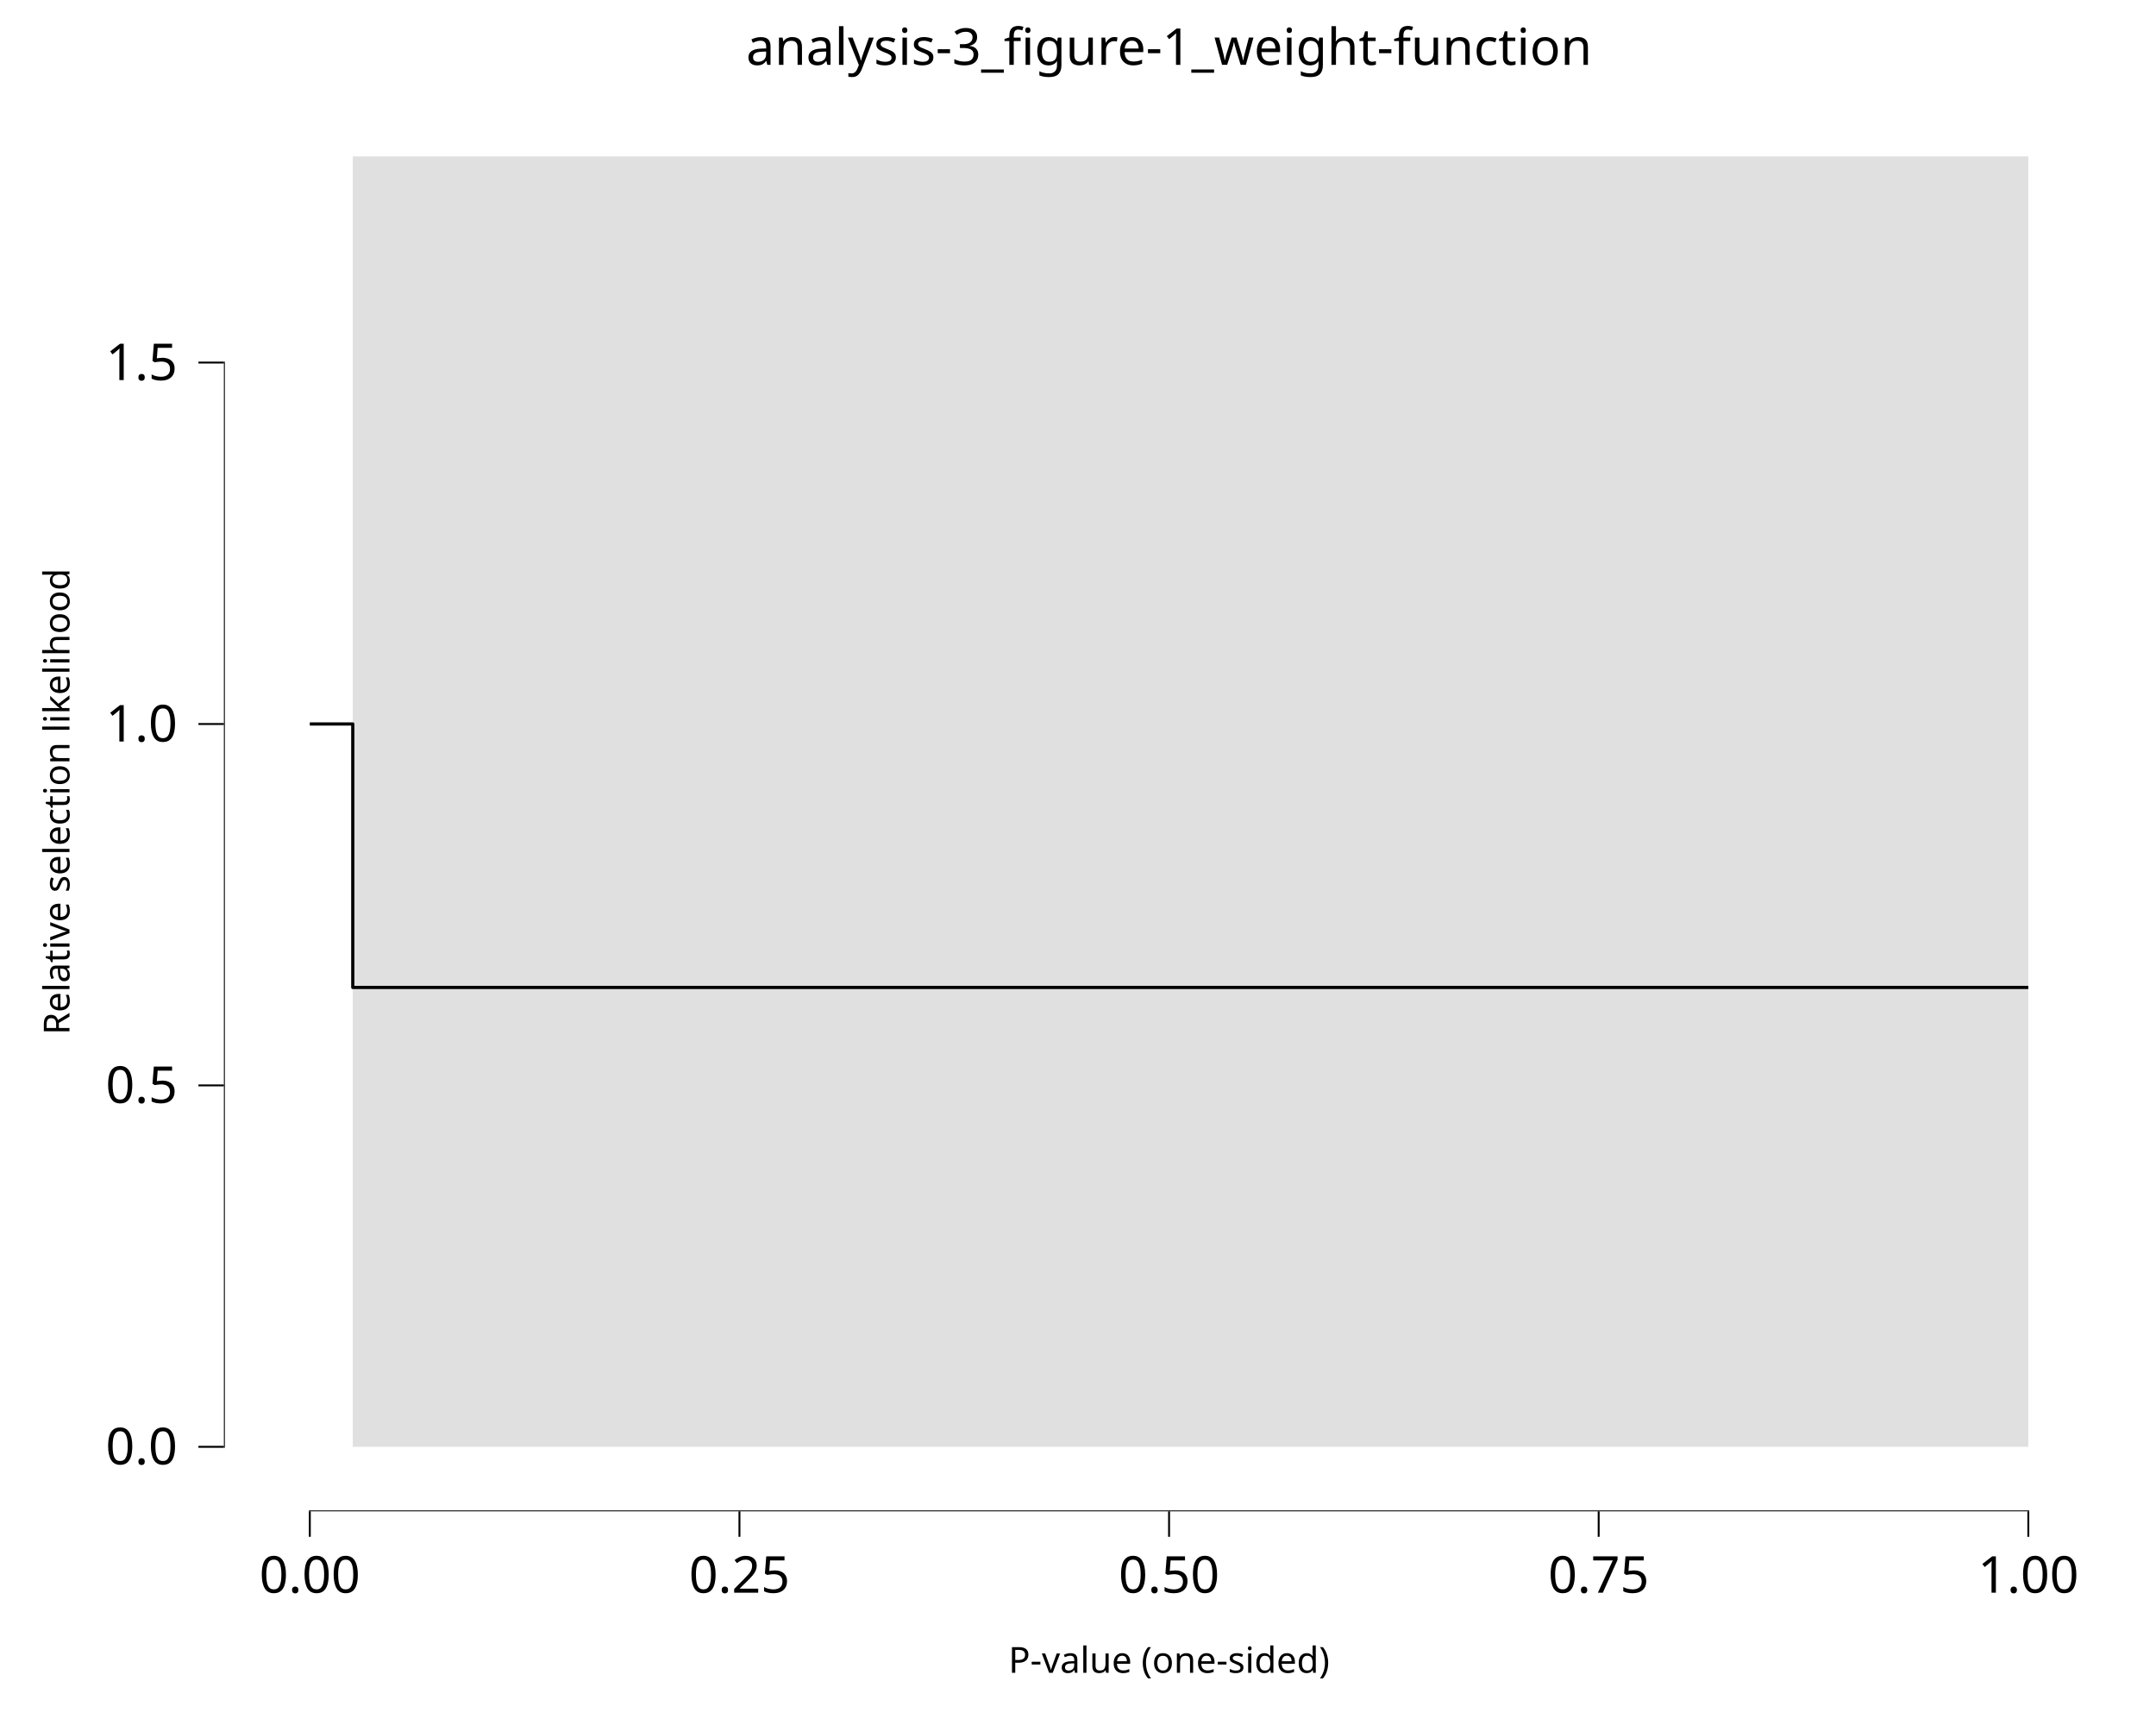
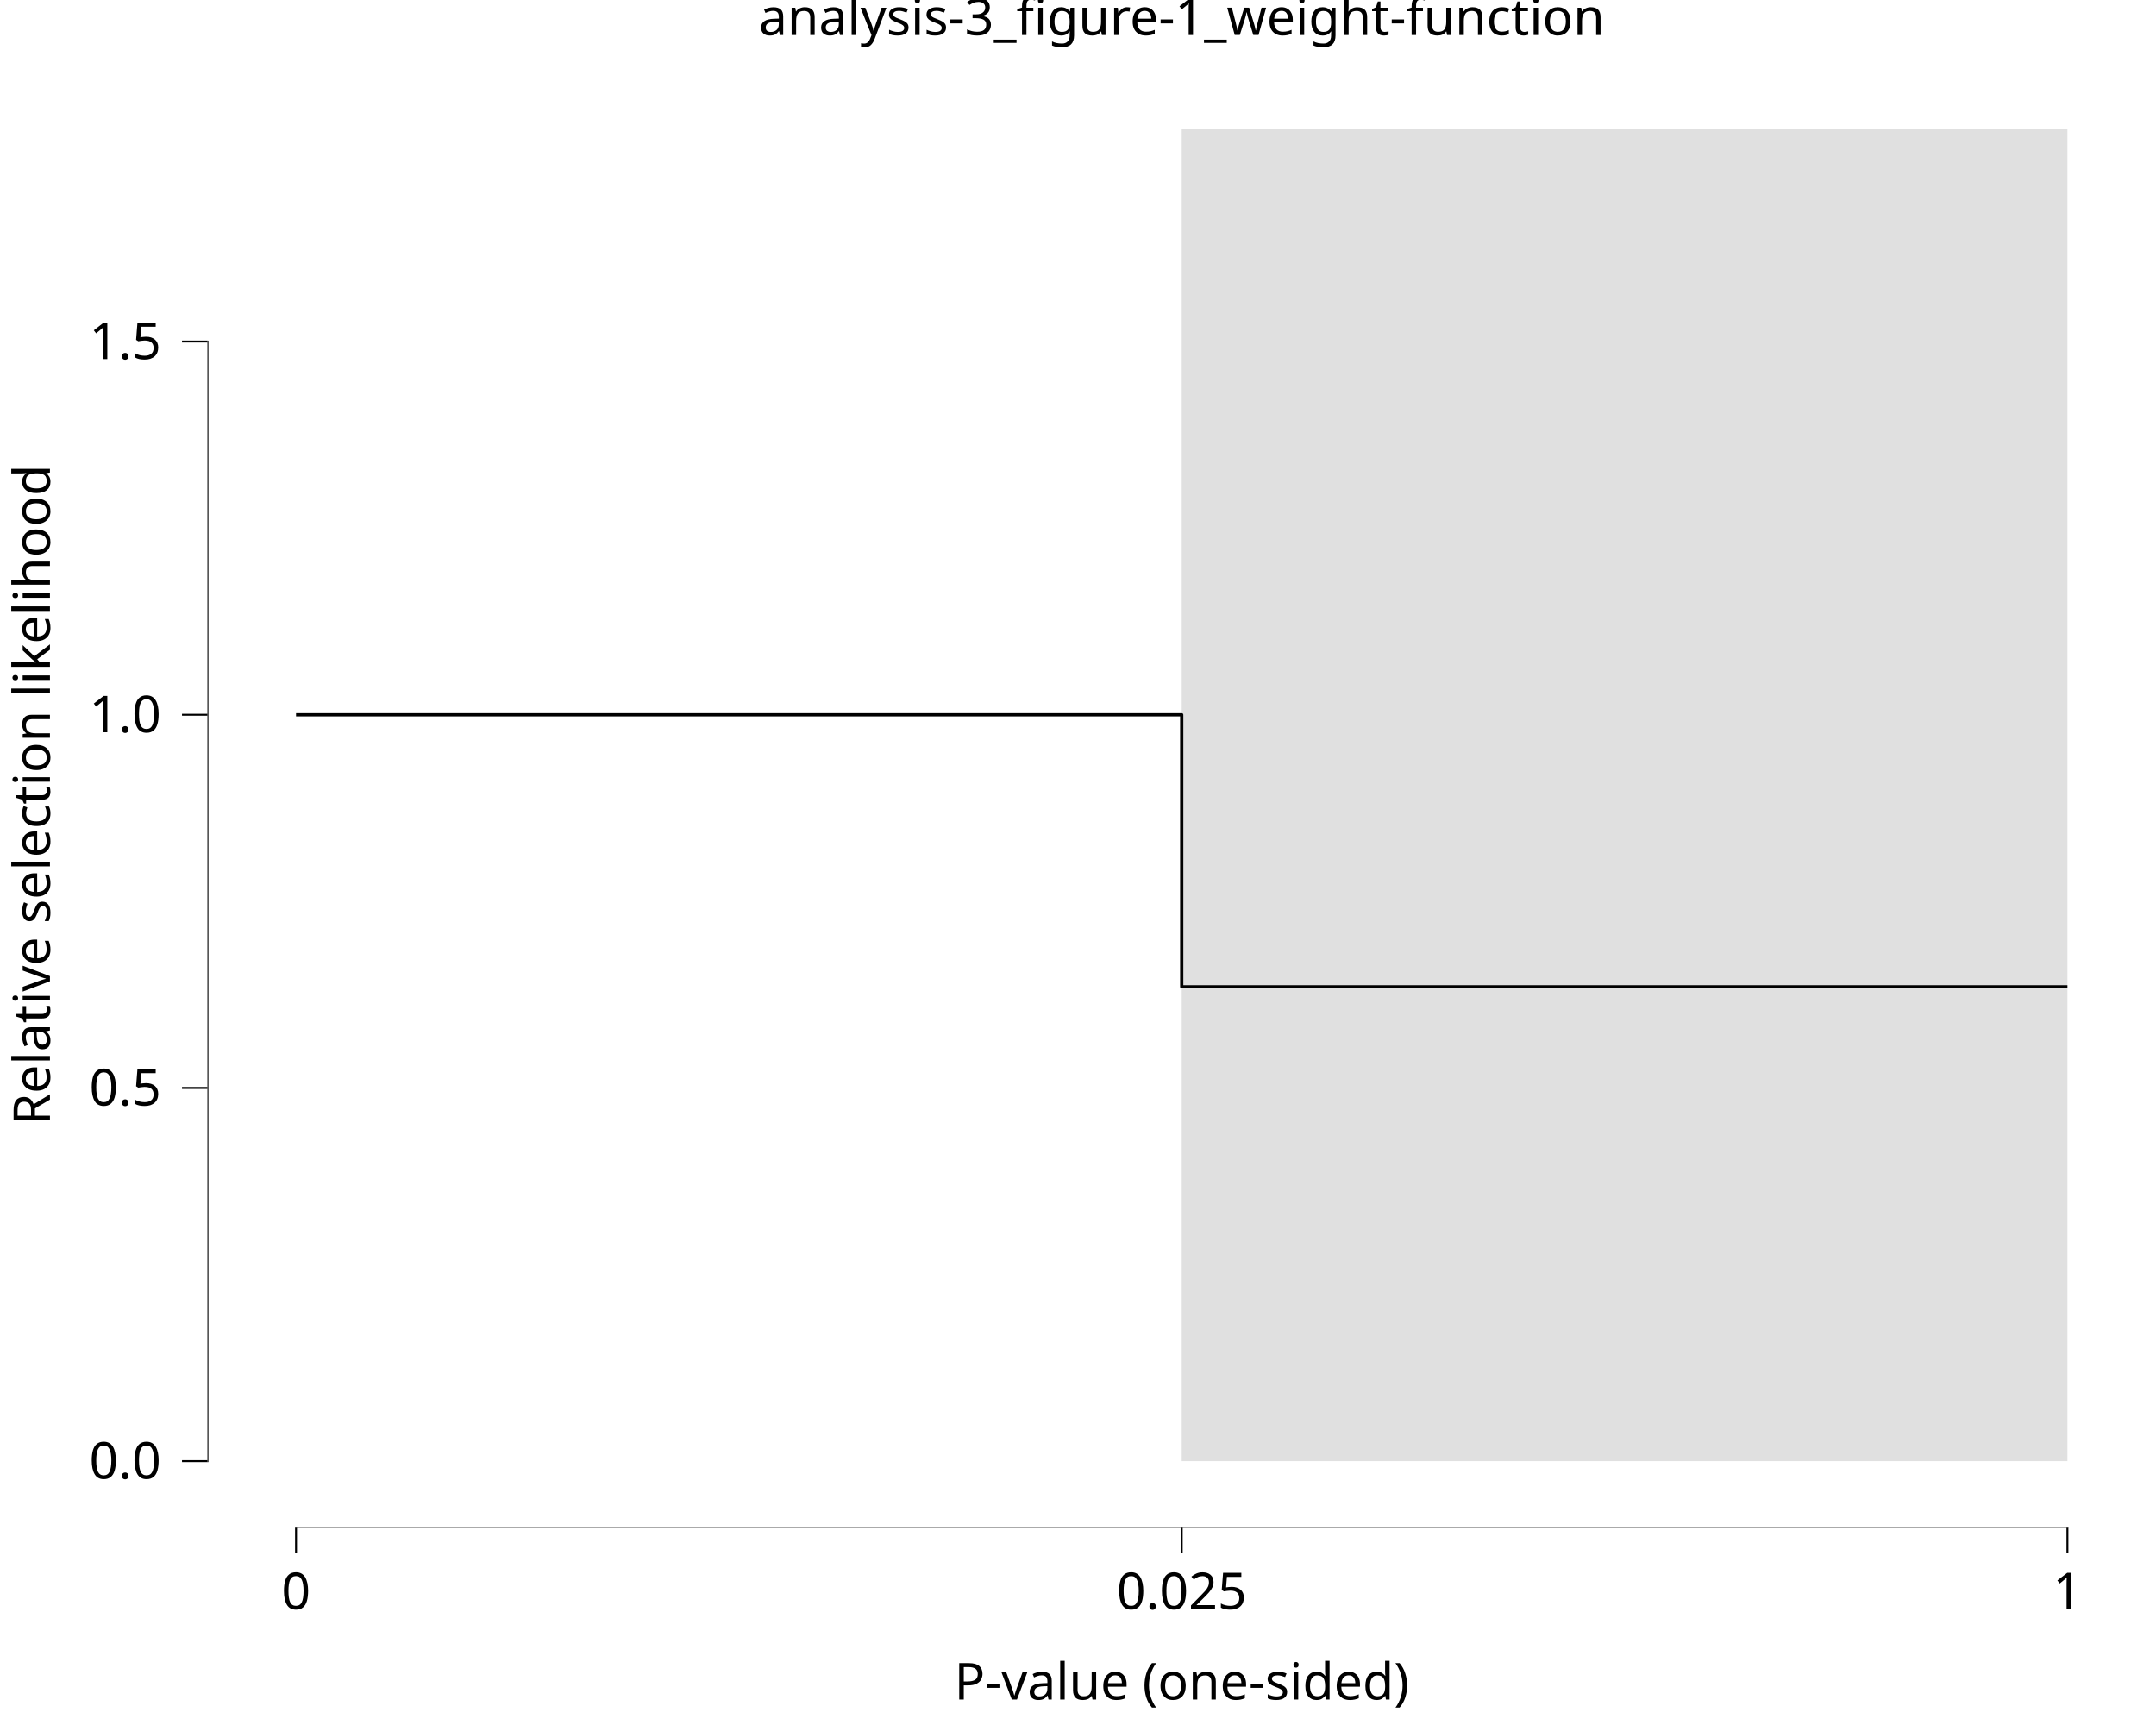
<svg xmlns="http://www.w3.org/2000/svg" class="svglite" data-engine-version="2.0" width="720.00pt" height="576.00pt" viewBox="0 0 720.00 576.00">
  <defs>
    <style type="text/css">
    .svglite line, .svglite polyline, .svglite polygon, .svglite path, .svglite rect, .svglite circle {
      fill: none;
      stroke: #000000;
      stroke-linecap: round;
      stroke-linejoin: round;
      stroke-miterlimit: 10.00;
    }
  </style>
  </defs>
  <rect width="100%" height="100%" style="stroke: none; fill: #FFFFFF;" />
  <defs>
    <clipPath id="cpMC4wMHw3MjAuMDB8MC4wMHw1NzYuMDA=">
      <rect x="0.00" y="0.00" width="720.00" height="576.00" />
    </clipPath>
  </defs>
  <g clip-path="url(#cpMC4wMHw3MjAuMDB8MC4wMHw1NzYuMDA=)">
    <rect x="-0" y="0.00" width="720.00" height="576.00" style="stroke-width: 10.67; stroke: none;" />
  </g>
  <defs>
-     <clipPath id="cpNzQuNzd8NzA2LjA1fDMwLjY3fDUwNC42Ng==">
-       <rect x="74.77" y="30.67" width="631.28" height="473.99" />
+     <clipPath id="cpNjkuMjh8NzIwLjAwfDIwLjcxfDUxMC4xNA==">
+       <rect x="69.28" y="20.71" width="650.72" height="489.43" />
    </clipPath>
  </defs>
-   <g clip-path="url(#cpNzQuNzd8NzA2LjA1fDMwLjY3fDUwNC42Ng==)">
-     <rect x="74.77" y="30.67" width="631.28" height="473.99" style="stroke-width: 10.67; stroke: none;" />
-     <polygon points="103.46,241.75 117.81,241.75 117.81,241.75 103.46,241.75 " style="stroke-width: 0.00; stroke: none; stroke-linecap: butt; fill: #333333; fill-opacity: 0.15;" />
-     <polyline points="103.46,241.75 117.81,241.75 " style="stroke-width: 1.07; stroke: none; stroke-linecap: butt;" />
-     <polyline points="117.81,241.75 103.46,241.75 " style="stroke-width: 1.07; stroke: none; stroke-linecap: butt;" />
-     <polygon points="117.81,52.22 677.36,52.22 677.36,483.11 117.81,483.11 " style="stroke-width: 0.00; stroke: none; stroke-linecap: butt; fill: #333333; fill-opacity: 0.15;" />
-     <polyline points="117.81,52.22 677.36,52.22 " style="stroke-width: 1.07; stroke: none; stroke-linecap: butt;" />
-     <polyline points="677.36,483.11 117.81,483.11 " style="stroke-width: 1.07; stroke: none; stroke-linecap: butt;" />
-     <polyline points="103.46,241.75 117.81,241.75 117.81,329.72 677.36,329.72 " style="stroke-width: 1.07; stroke-linecap: butt;" />
-     <line x1="103.14" y1="504.66" x2="677.68" y2="504.66" style="stroke-width: 0.64; stroke-linecap: butt;" />
-     <line x1="74.77" y1="483.43" x2="74.77" y2="120.75" style="stroke-width: 0.64; stroke-linecap: butt;" />
-     <rect x="74.77" y="30.67" width="631.28" height="473.99" style="stroke-width: 0.00; stroke: none;" />
+   <g clip-path="url(#cpNjkuMjh8NzIwLjAwfDIwLjcxfDUxMC4xNA==)">
+     <rect x="69.28" y="20.71" width="650.72" height="489.43" style="stroke-width: 10.67; stroke: none;" />
+     <polygon points="98.86,238.67 394.64,238.67 394.64,238.67 98.86,238.67 " style="stroke-width: 0.00; stroke: none; stroke-linecap: butt; fill: #333333; fill-opacity: 0.15;" />
+     <polyline points="98.86,238.67 394.64,238.67 " style="stroke-width: 1.07; stroke: none; stroke-linecap: butt;" />
+     <polyline points="394.64,238.67 98.86,238.67 " style="stroke-width: 1.07; stroke: none; stroke-linecap: butt;" />
+     <polygon points="394.64,42.95 690.42,42.95 690.42,487.89 394.64,487.89 " style="stroke-width: 0.00; stroke: none; stroke-linecap: butt; fill: #333333; fill-opacity: 0.15;" />
+     <polyline points="394.64,42.95 690.42,42.95 " style="stroke-width: 1.07; stroke: none; stroke-linecap: butt;" />
+     <polyline points="690.42,487.89 394.64,487.89 " style="stroke-width: 1.07; stroke: none; stroke-linecap: butt;" />
+     <polyline points="98.86,238.67 394.64,238.67 394.64,329.50 690.42,329.50 " style="stroke-width: 1.07; stroke-linecap: butt;" />
+     <line x1="98.54" y1="510.14" x2="690.74" y2="510.14" style="stroke-width: 0.64; stroke-linecap: butt;" />
+     <line x1="69.28" y1="488.21" x2="69.28" y2="113.74" style="stroke-width: 0.64; stroke-linecap: butt;" />
+     <rect x="69.28" y="20.71" width="650.72" height="489.43" style="stroke-width: 0.00; stroke: none;" />
  </g>
  <g clip-path="url(#cpMC4wMHw3MjAuMDB8MC4wMHw1NzYuMDA=)">
-     <polyline points="74.77,504.66 74.77,30.67 " style="stroke-width: 0.00; stroke: none; stroke-linecap: butt;" />
-     <text x="59.29" y="488.96" text-anchor="end" style="font-size: 17.00px; font-family: sans;" textLength="23.63px" lengthAdjust="spacingAndGlyphs">0.0</text>
-     <text x="59.29" y="368.28" text-anchor="end" style="font-size: 17.00px; font-family: sans;" textLength="23.63px" lengthAdjust="spacingAndGlyphs">0.5</text>
-     <text x="59.29" y="247.60" text-anchor="end" style="font-size: 17.00px; font-family: sans;" textLength="23.63px" lengthAdjust="spacingAndGlyphs">1.0</text>
-     <text x="59.29" y="126.92" text-anchor="end" style="font-size: 17.00px; font-family: sans;" textLength="23.63px" lengthAdjust="spacingAndGlyphs">1.5</text>
-     <polyline points="66.26,483.11 74.77,483.11 " style="stroke-width: 0.64; stroke-linecap: butt;" />
-     <polyline points="66.26,362.43 74.77,362.43 " style="stroke-width: 0.64; stroke-linecap: butt;" />
-     <polyline points="66.26,241.75 74.77,241.75 " style="stroke-width: 0.64; stroke-linecap: butt;" />
-     <polyline points="66.26,121.07 74.77,121.07 " style="stroke-width: 0.64; stroke-linecap: butt;" />
-     <polyline points="74.77,504.66 706.05,504.66 " style="stroke-width: 0.00; stroke: none; stroke-linecap: butt;" />
-     <polyline points="103.46,513.16 103.46,504.66 " style="stroke-width: 0.64; stroke-linecap: butt;" />
-     <polyline points="246.94,513.16 246.94,504.66 " style="stroke-width: 0.64; stroke-linecap: butt;" />
-     <polyline points="390.41,513.16 390.41,504.66 " style="stroke-width: 0.64; stroke-linecap: butt;" />
-     <polyline points="533.88,513.16 533.88,504.66 " style="stroke-width: 0.64; stroke-linecap: butt;" />
-     <polyline points="677.36,513.16 677.36,504.66 " style="stroke-width: 0.64; stroke-linecap: butt;" />
-     <text x="103.46" y="531.83" text-anchor="middle" style="font-size: 17.00px; font-family: sans;" textLength="33.09px" lengthAdjust="spacingAndGlyphs">0.00</text>
-     <text x="246.94" y="531.83" text-anchor="middle" style="font-size: 17.00px; font-family: sans;" textLength="33.09px" lengthAdjust="spacingAndGlyphs">0.25</text>
-     <text x="390.41" y="531.83" text-anchor="middle" style="font-size: 17.00px; font-family: sans;" textLength="33.09px" lengthAdjust="spacingAndGlyphs">0.50</text>
-     <text x="533.88" y="531.83" text-anchor="middle" style="font-size: 17.00px; font-family: sans;" textLength="33.09px" lengthAdjust="spacingAndGlyphs">0.75</text>
-     <text x="677.36" y="531.83" text-anchor="middle" style="font-size: 17.00px; font-family: sans;" textLength="33.09px" lengthAdjust="spacingAndGlyphs">1.00</text>
-     <text x="390.41" y="558.56" text-anchor="middle" style="font-size: 12.00px; font-family: sans;" textLength="104.73px" lengthAdjust="spacingAndGlyphs">P-value (one-sided)</text>
-     <text transform="translate(23.20,267.66) rotate(-90)" text-anchor="middle" style="font-size: 12.00px; font-family: sans;" textLength="147.43px" lengthAdjust="spacingAndGlyphs">Relative selection likelihood</text>
-     <text x="390.41" y="21.66" text-anchor="middle" style="font-size: 17.00px; font-family: sans;" textLength="267.45px" lengthAdjust="spacingAndGlyphs">analysis-3_figure-1_weight-function</text>
+     <polyline points="69.28,510.14 69.28,20.71 " style="stroke-width: 0.00; stroke: none; stroke-linecap: butt;" />
+     <text x="53.81" y="493.74" text-anchor="end" style="font-size: 17.00px; font-family: sans;" textLength="23.63px" lengthAdjust="spacingAndGlyphs">0.0</text>
+     <text x="53.81" y="369.13" text-anchor="end" style="font-size: 17.00px; font-family: sans;" textLength="23.63px" lengthAdjust="spacingAndGlyphs">0.5</text>
+     <text x="53.81" y="244.52" text-anchor="end" style="font-size: 17.00px; font-family: sans;" textLength="23.63px" lengthAdjust="spacingAndGlyphs">1.0</text>
+     <text x="53.81" y="119.90" text-anchor="end" style="font-size: 17.00px; font-family: sans;" textLength="23.63px" lengthAdjust="spacingAndGlyphs">1.5</text>
+     <polyline points="60.78,487.89 69.28,487.89 " style="stroke-width: 0.64; stroke-linecap: butt;" />
+     <polyline points="60.78,363.28 69.28,363.28 " style="stroke-width: 0.64; stroke-linecap: butt;" />
+     <polyline points="60.78,238.67 69.28,238.67 " style="stroke-width: 0.64; stroke-linecap: butt;" />
+     <polyline points="60.78,114.05 69.28,114.05 " style="stroke-width: 0.64; stroke-linecap: butt;" />
+     <polyline points="69.28,510.14 720.00,510.14 " style="stroke-width: 0.00; stroke: none; stroke-linecap: butt;" />
+     <polyline points="98.86,518.64 98.86,510.14 " style="stroke-width: 0.64; stroke-linecap: butt;" />
+     <polyline points="394.64,518.64 394.64,510.14 " style="stroke-width: 0.64; stroke-linecap: butt;" />
+     <polyline points="690.42,518.64 690.42,510.14 " style="stroke-width: 0.64; stroke-linecap: butt;" />
+     <text x="98.86" y="537.32" text-anchor="middle" style="font-size: 17.00px; font-family: sans;" textLength="9.46px" lengthAdjust="spacingAndGlyphs">0</text>
+     <text x="394.64" y="537.32" text-anchor="middle" style="font-size: 17.00px; font-family: sans;" textLength="42.54px" lengthAdjust="spacingAndGlyphs">0.025</text>
+     <text x="690.42" y="537.32" text-anchor="middle" style="font-size: 17.00px; font-family: sans;" textLength="9.46px" lengthAdjust="spacingAndGlyphs">1</text>
+     <text x="394.64" y="567.49" text-anchor="middle" style="font-size: 17.00px; font-family: sans;" textLength="148.37px" lengthAdjust="spacingAndGlyphs">P-value (one-sided)</text>
+     <text transform="translate(16.68,265.42) rotate(-90)" text-anchor="middle" style="font-size: 17.00px; font-family: sans;" textLength="208.86px" lengthAdjust="spacingAndGlyphs">Relative selection likelihood</text>
+     <text x="394.64" y="11.70" text-anchor="middle" style="font-size: 17.00px; font-family: sans;" textLength="267.45px" lengthAdjust="spacingAndGlyphs">analysis-3_figure-1_weight-function</text>
  </g>
</svg>
